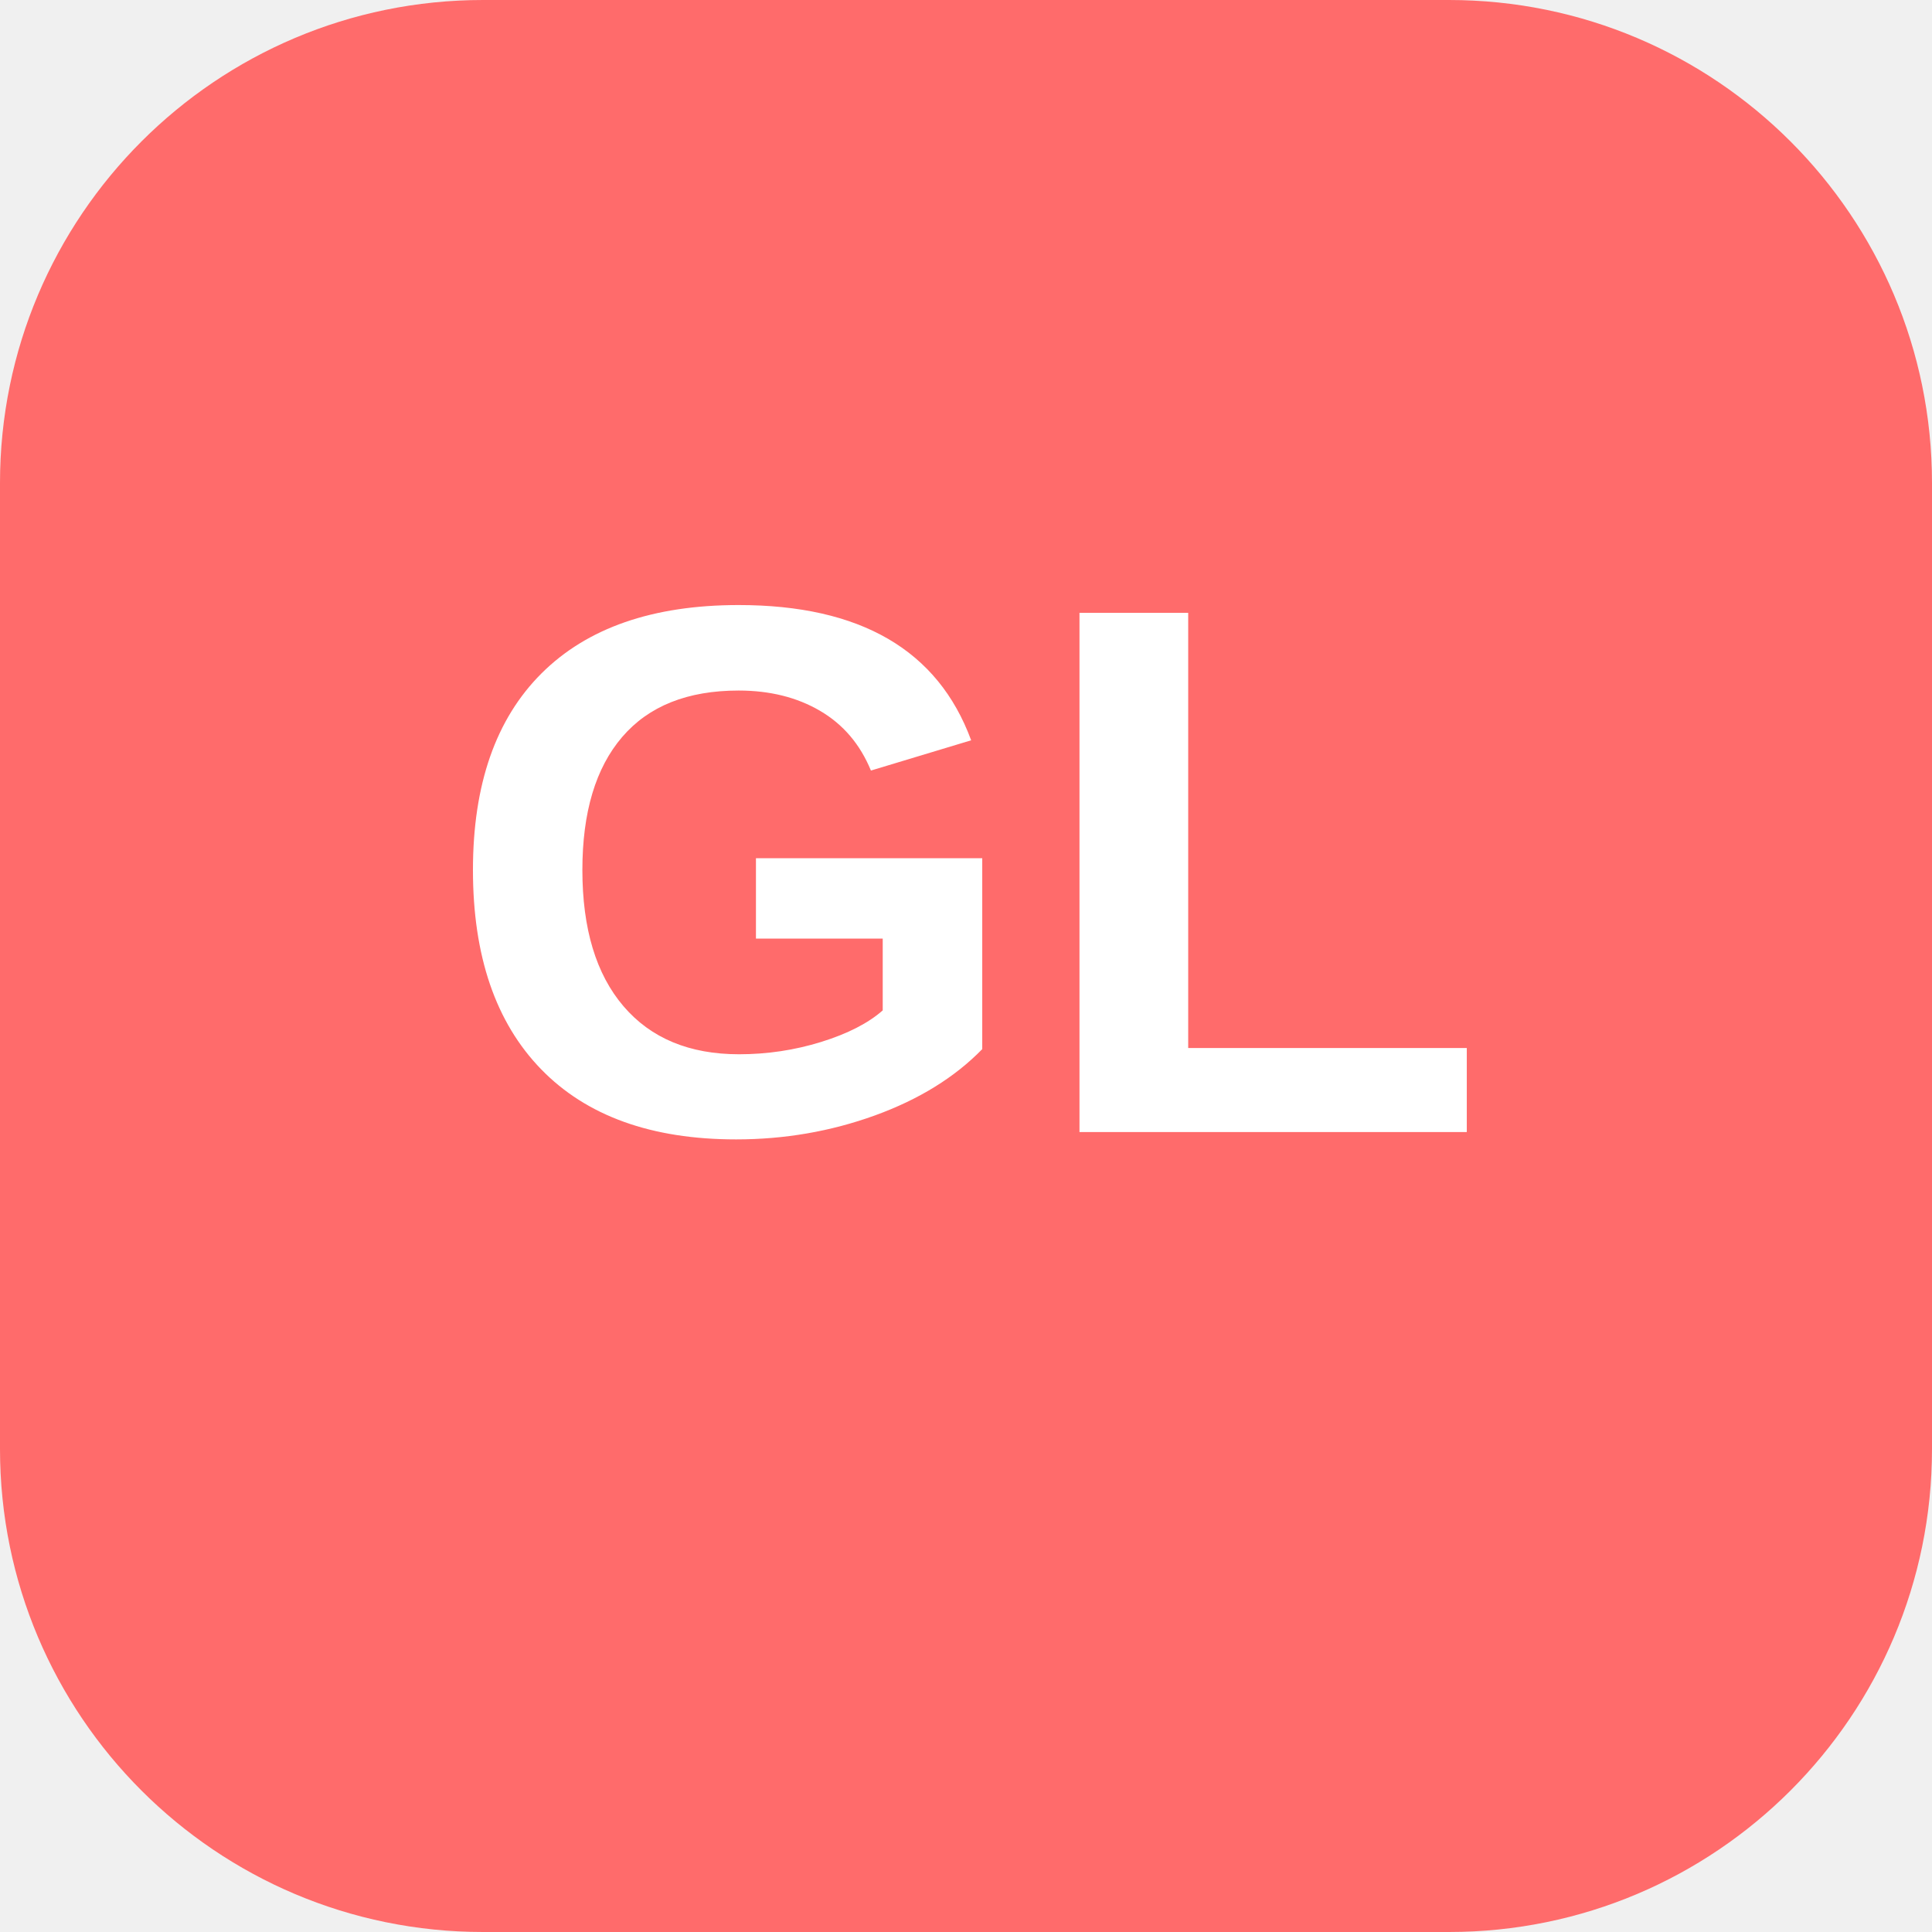
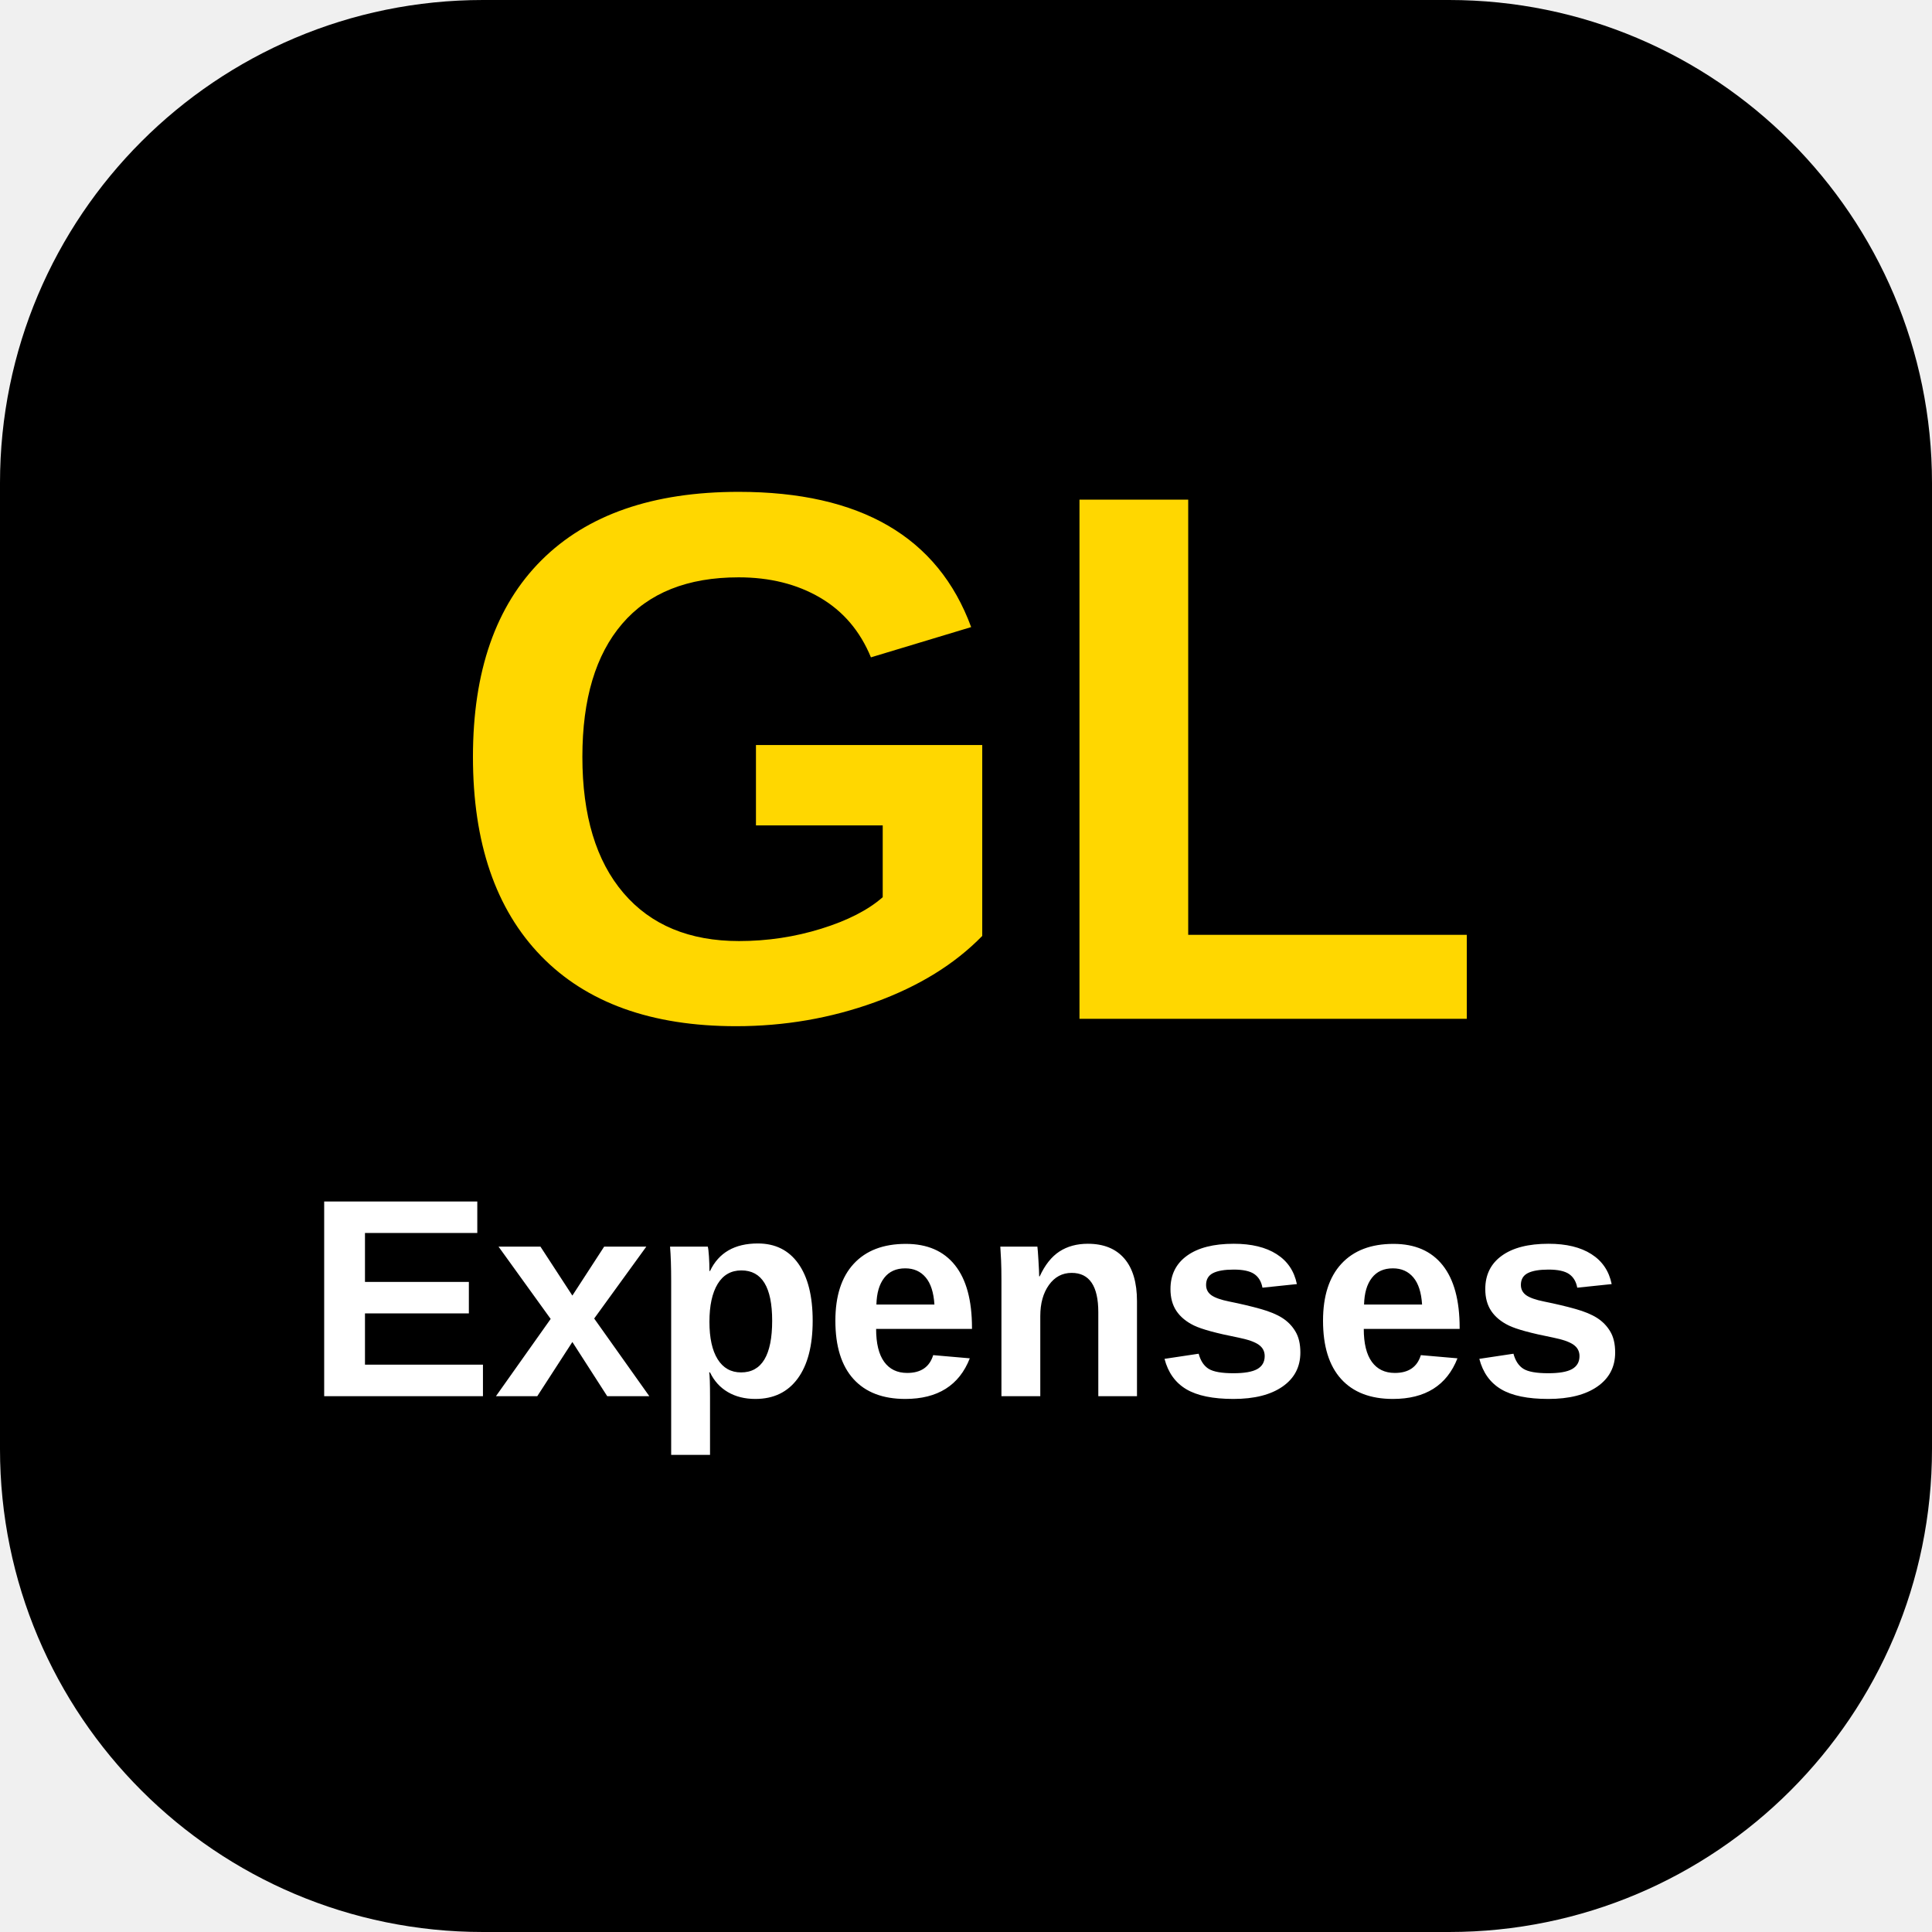
<svg xmlns="http://www.w3.org/2000/svg" width="512" height="512" viewBox="0 0 512 512" fill="none">
-   <rect width="512" height="512" rx="128" fill="#FF6B6B" />
-   <text x="256" y="300" font-family="Arial" font-size="200" font-weight="bold" fill="white" text-anchor="middle">GL</text>
+   <rect width="512" height="512" rx="128" fill="black" />
+   <text x="256" y="270" font-family="Arial" font-size="200" font-weight="bold" fill="gold" text-anchor="middle">GL</text>
+   <text x="256" y="370" font-family="Arial" font-size="75" font-weight="bold" fill="white" text-anchor="middle">Expenses</text>
</svg>
